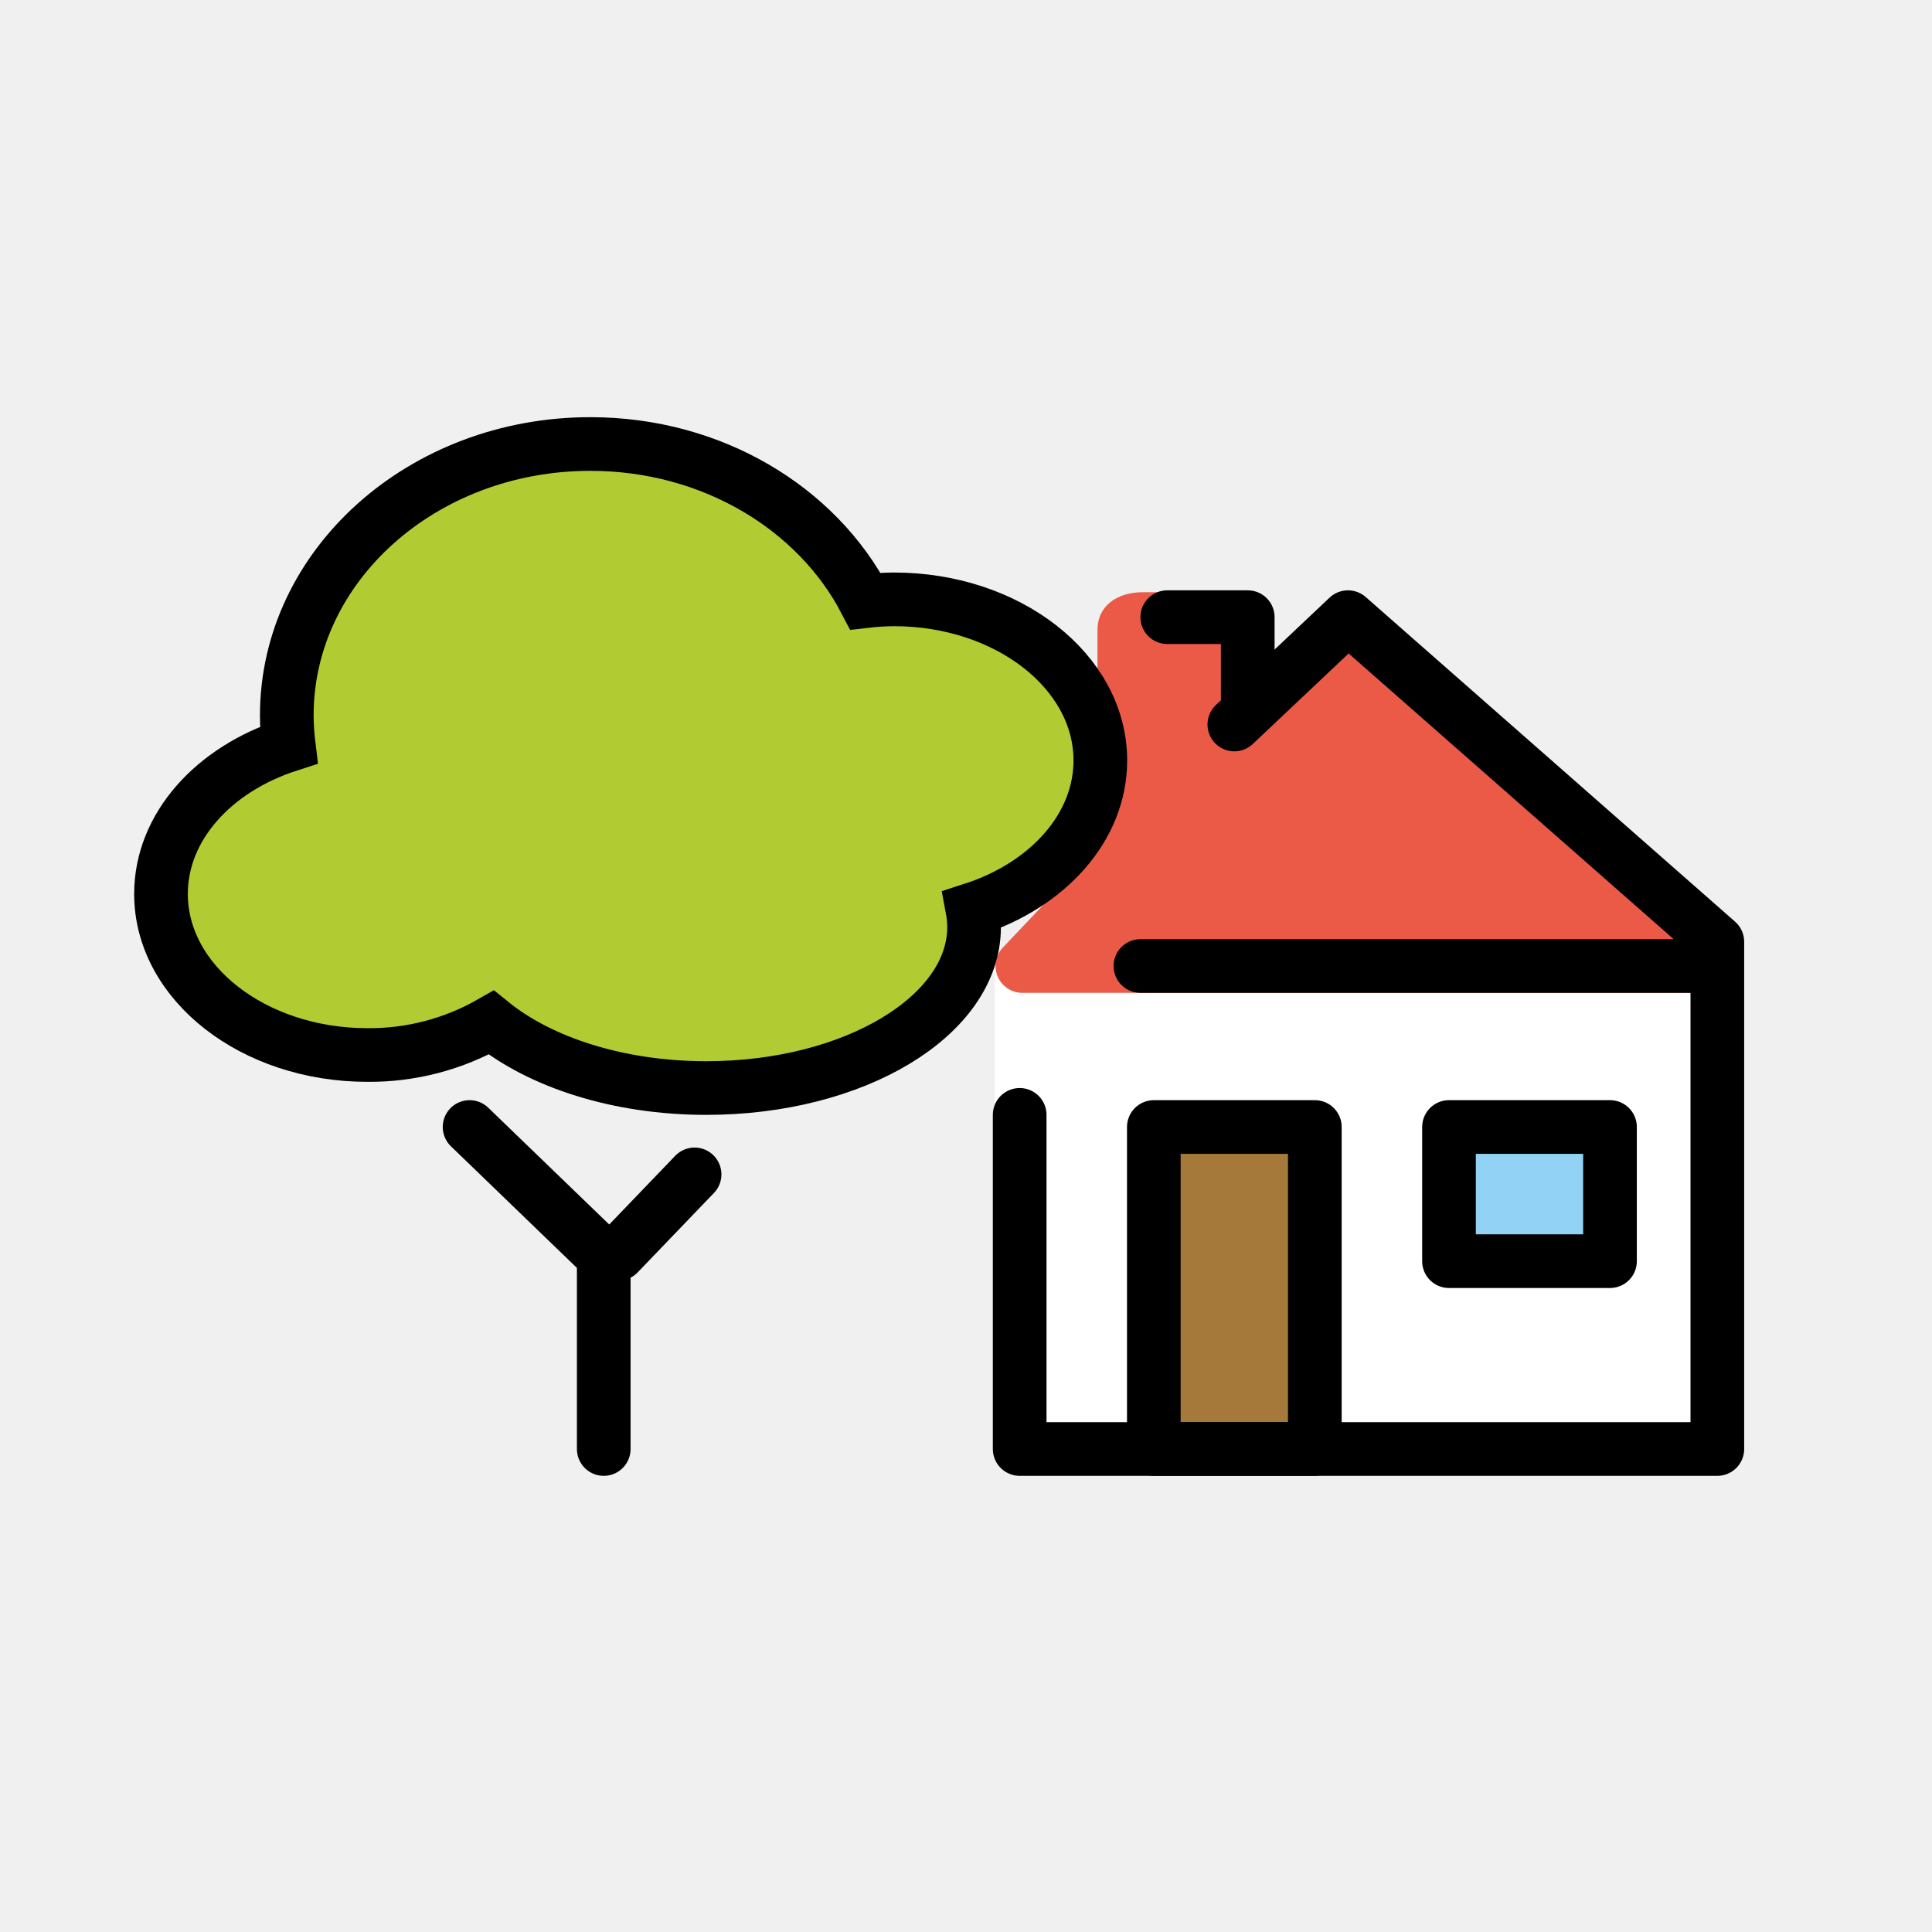
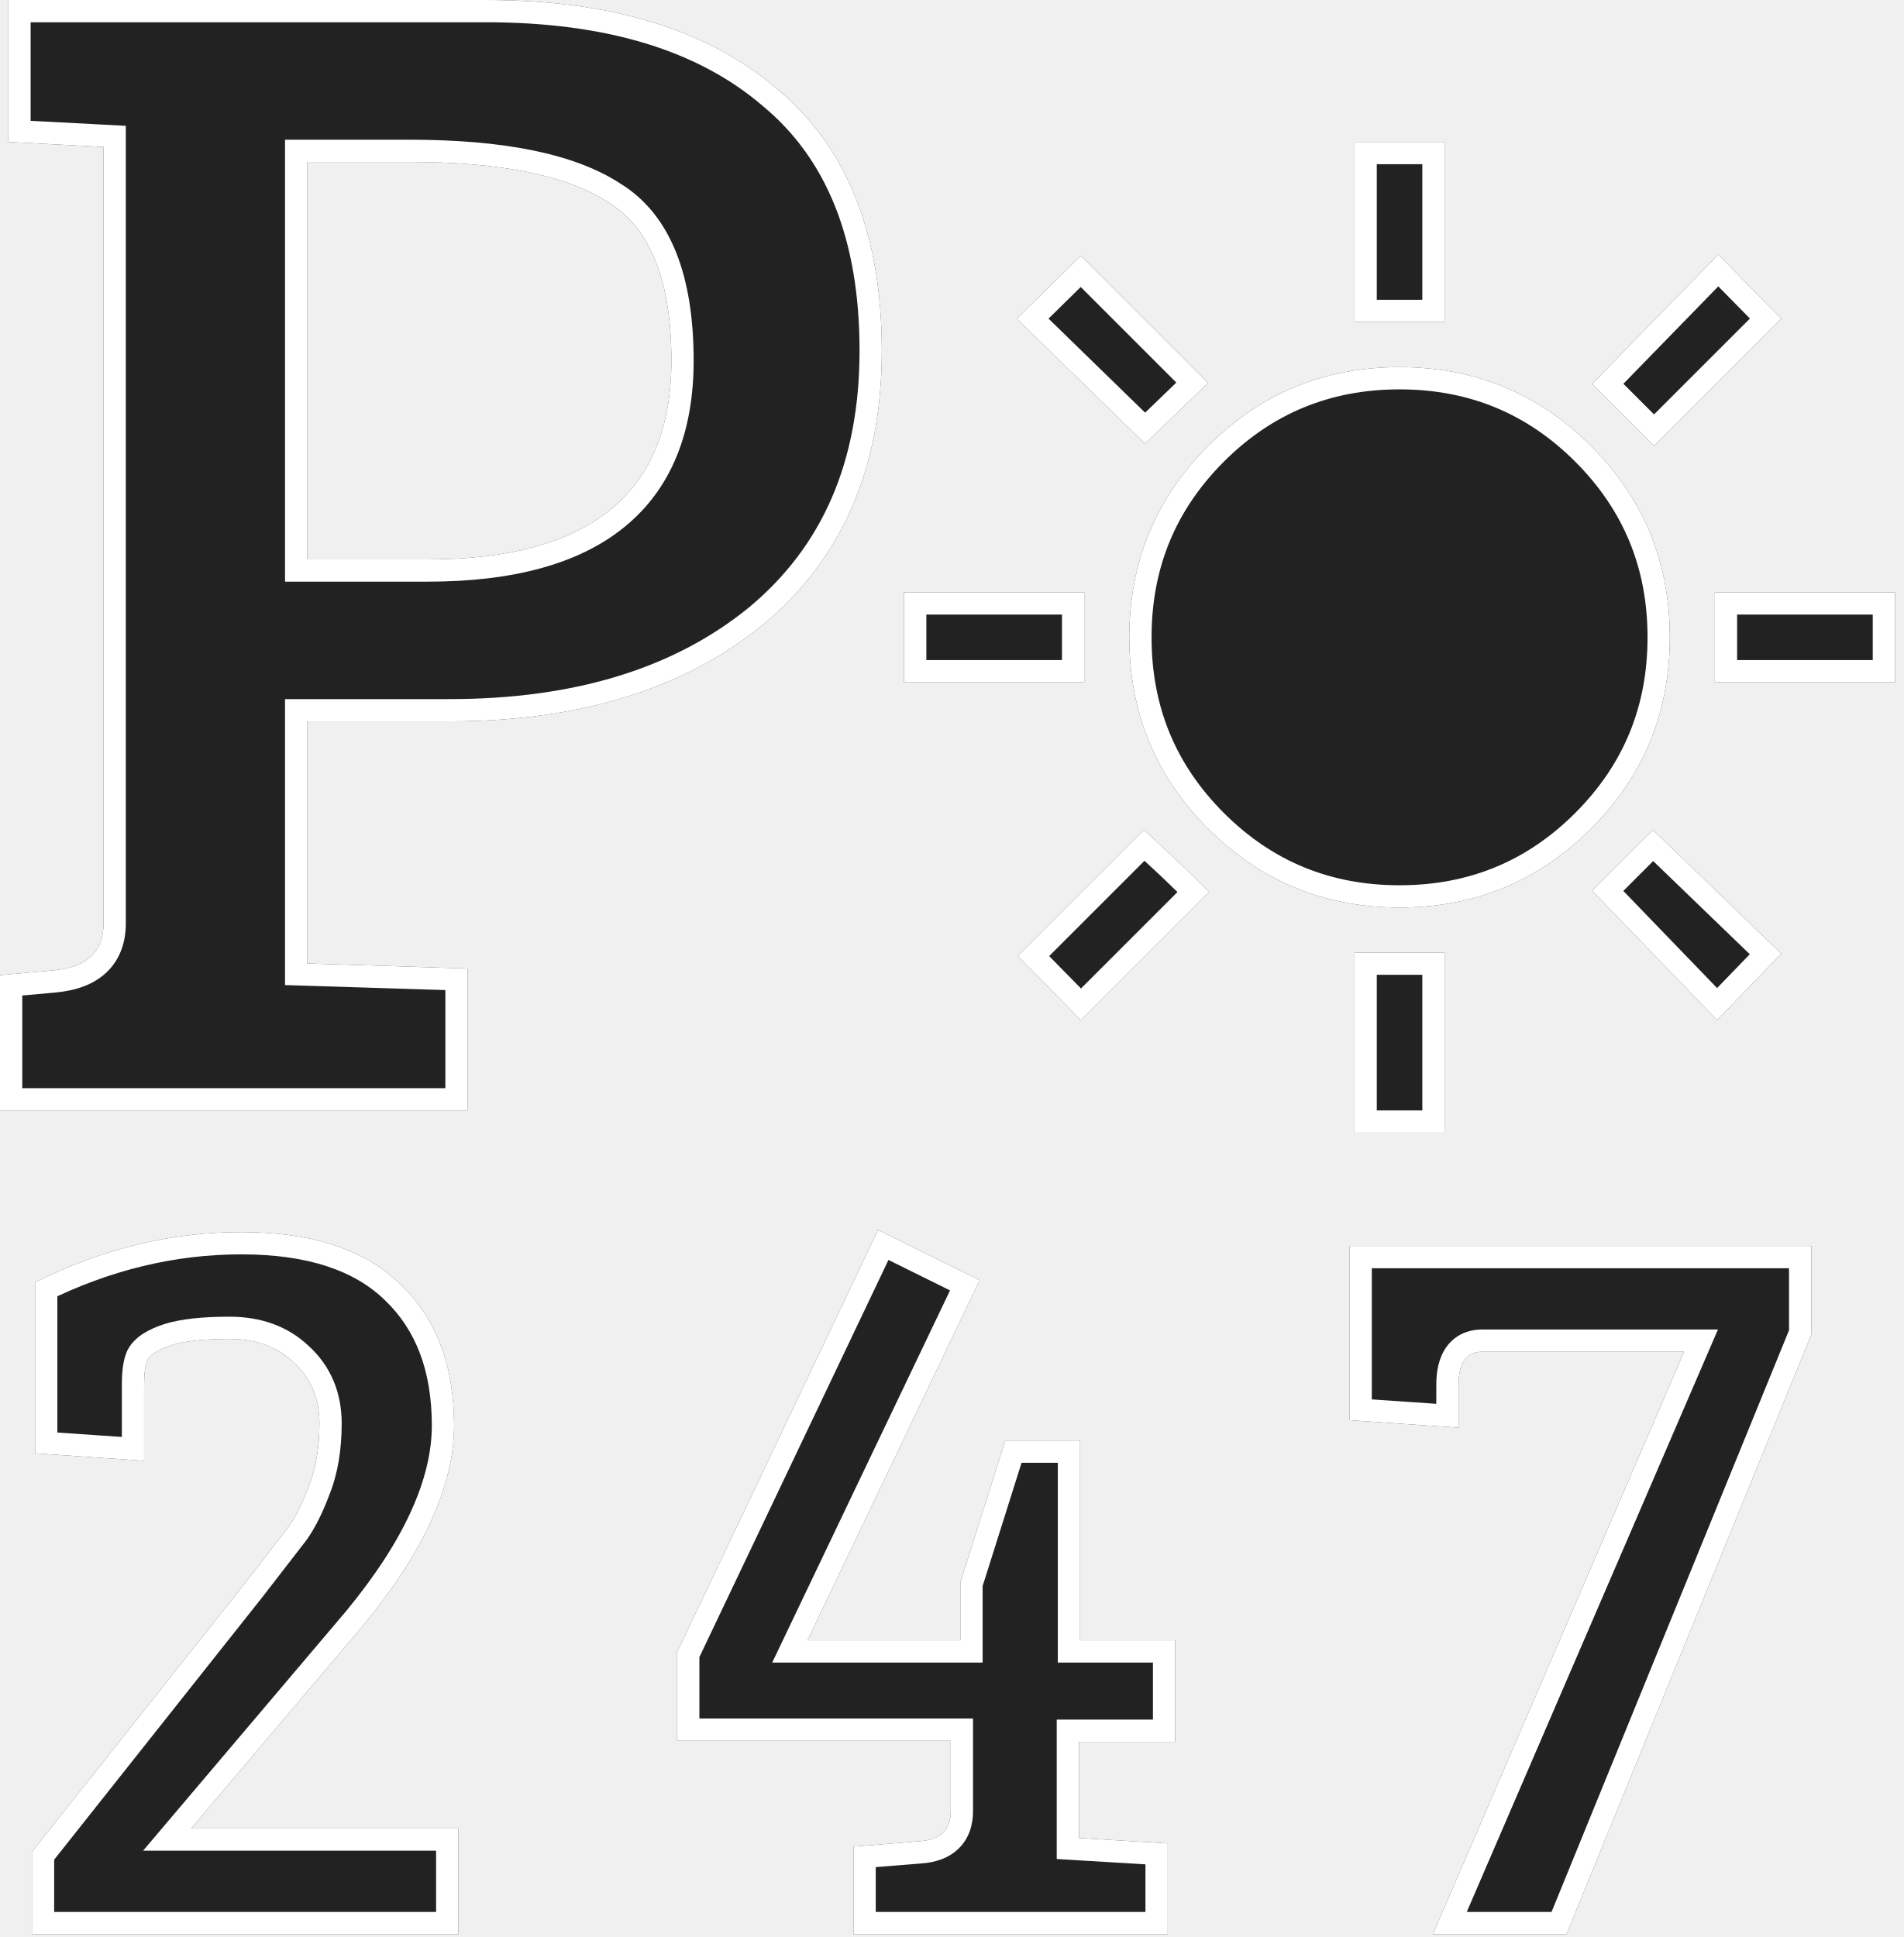
- <svg xmlns="http://www.w3.org/2000/svg" id="emoji" viewBox="0 0 72 72" version="1.1">
-   <g id="color">
-     <rect x="37.075" y="36.053" width="26.884" height="18.114" fill="#FFFFFF" />
-     <polygon fill="#EA5A47" stroke="#EA5A47" stroke-linecap="round" stroke-linejoin="round" stroke-miterlimit="10" stroke-width="2" points="50.235,23.2 38.1,36 63.5,36" />
-     <path fill="#EA5A47" d="M47.3,26l-6.4,6.059v-8.573c0-0.931,0.755-1.416,1.686-1.416h3.028 c0.931,0,1.686,0.485,1.686,1.416C47.3,23.486,47.3,26,47.3,26z" />
-     <rect x="43" y="42" width="6" height="12" fill="#A57939" />
-     <rect x="54" y="42" width="6" height="5" fill="#92D3F5" />
-     <path fill="#B1CC33" d="M41.006,28.339c0-3.312-3.445-6.003-7.694-6.003c-0.355,0.003-0.71,0.025-1.062,0.066 c-1.8-3.455-5.707-5.855-10.25-5.855c-6.248,0-11.312,4.529-11.312,10.114c0.001,0.369,0.025,0.738,0.07,1.104 C7.966,28.666,6,30.81,6,33.314c0,3.312,3.445,6.003,7.694,6.003c1.615,0.014,3.206-0.402,4.614-1.207 c1.818,1.477,4.726,2.438,8.015,2.438c5.511,0,9.978-2.688,9.978-6.003c-0.001-0.219-0.021-0.438-0.061-0.653 C39.036,32.99,41.006,30.845,41.006,28.339z" />
-   </g>
-   <g id="hair" />
-   <g id="skin" />
-   <g id="skin-shadow" />
-   <g id="line">
-     <polyline fill="none" stroke="#000000" stroke-linecap="round" stroke-linejoin="round" stroke-miterlimit="10" stroke-width="2" points="46,27 50.235,23 64,35.098 64,54 38,54 38,41.548" />
-     <rect x="43" y="42" width="6" height="12" fill="none" stroke="#000000" stroke-linecap="round" stroke-linejoin="round" stroke-miterlimit="10" stroke-width="2" />
-     <rect x="54" y="42" width="6" height="5" fill="none" stroke="#000000" stroke-linecap="round" stroke-linejoin="round" stroke-miterlimit="10" stroke-width="2" />
-     <polyline fill="none" stroke="#000000" stroke-linecap="round" stroke-linejoin="round" stroke-miterlimit="10" stroke-width="2" points="43.5,23 46.5,23 46.5,26" />
-     <path fill="none" stroke="#000000" stroke-miterlimit="10" stroke-width="2" d="M31.245,39.34" />
-     <polyline fill="none" stroke="#000000" stroke-linecap="round" stroke-linejoin="round" stroke-width="2" points="22.5,54 22.5,46.827 17.5,42" />
-     <line x1="23.041" x2="25.885" y1="46.727" y2="43.766" fill="none" stroke="#000000" stroke-linecap="round" stroke-linejoin="round" stroke-width="2" />
-     <path fill="none" stroke="#000000" stroke-linecap="round" stroke-miterlimit="10" stroke-width="2" d="M41.006,28.339 c0-3.312-3.445-6.003-7.694-6.003c-0.355,0.003-0.71,0.025-1.062,0.066c-1.8-3.455-5.707-5.855-10.25-5.855 c-6.248,0-11.312,4.529-11.312,10.114c0.001,0.369,0.025,0.738,0.07,1.104C7.966,28.666,6,30.81,6,33.314 c0,3.312,3.445,6.003,7.694,6.003c1.615,0.014,3.206-0.402,4.614-1.207c1.818,1.477,4.726,2.438,8.015,2.438 c5.511,0,9.978-2.688,9.978-6.003c-0.001-0.219-0.021-0.438-0.061-0.653 C39.036,32.99,41.006,30.845,41.006,28.339z" />
-     <line x1="63.5" x2="42.5" y1="36" y2="36" fill="none" stroke="#000000" stroke-linecap="round" stroke-linejoin="round" stroke-miterlimit="10" stroke-width="2" />
-   </g>
+ <svg xmlns="http://www.w3.org/2000/svg" width="171" height="174" viewBox="0 0 171 174" fill="none">
+   <mask id="path-1-inside-1_5_18" fill="white">
+     <path fill-rule="evenodd" clip-rule="evenodd" d="M0 99.75V87.6L4.95 87.15C7.85 86.85 9.3 85.45 9.3 82.95V13.2L0.75 12.75V0H43.65C54.85 0 63.55 2.65 69.75 7.95C76.05 13.15 79.2 21 79.2 31.5C79.2 42 75.65 50.2 68.55 56.1C61.45 61.9 52.05 64.8 40.35 64.8H27.6V86.55L42 87V99.75H0ZM27.6 50.25H38.4C53 50.25 60.3 44.3 60.3 32.4C60.3 25.2 58.4 20.45 54.6 18.15C50.9 15.75 44.95 14.55 36.75 14.55H27.6V50.25ZM2.864 173.75V166.358L21.968 142.262C23.952 139.702 25.264 138.006 25.904 137.174C26.544 136.278 27.152 135.062 27.728 133.526C28.368 131.926 28.688 130.038 28.688 127.862C28.688 125.622 27.92 123.798 26.384 122.39C24.912 120.982 22.992 120.278 20.624 120.278C18.32 120.278 16.56 120.47 15.344 120.854C14.192 121.238 13.488 121.686 13.232 122.198C13.04 122.646 12.944 123.382 12.944 124.406V131.222L3.152 130.55V115.19C9.168 112.182 15.344 110.678 21.68 110.678C28.016 110.678 32.784 112.246 35.984 115.382C39.184 118.454 40.784 122.678 40.784 128.054C40.784 133.43 38.064 139.414 32.624 146.006L17.168 164.246H41.168V173.75H2.864ZM90.287 129.398H97.007V147.35H105.551V156.47H96.911V165.11L104.879 165.59V173.75H76.655V165.878L82.607 165.398C84.463 165.27 85.391 164.374 85.391 162.71V156.374H60.815V148.406L78.863 110.486L87.983 114.998L72.527 147.35H86.255V142.166L90.287 129.398ZM121.208 111.926H162.68V119.894L140.696 173.75H128.696L151.256 121.43H133.112C131.704 121.43 131 122.422 131 124.406V128.246L121.208 127.574V111.926ZM121.655 12.75V28.932H129.745V12.75H121.655ZM142.994 34.494L148.557 40.057L159.985 28.628L154.322 22.864L142.994 34.494ZM170.2 53.205H154.018V61.295H170.2V53.205ZM121.655 85.568V101.75H129.745V85.568H121.655ZM91.314 28.628L102.843 39.855L108.507 34.393L97.078 22.965L91.314 28.628ZM142.994 80.006L154.22 91.636L159.985 85.669L148.456 74.544L142.994 80.006ZM81.2 53.205V61.295H97.382V53.205H81.2ZM91.415 85.872L97.078 91.636L108.608 80.107L105.675 77.275L102.742 74.544L91.415 85.872ZM108.507 74.443C113.227 79.163 118.958 81.523 125.7 81.523C132.442 81.523 138.173 79.163 142.893 74.443C147.613 69.724 149.973 63.992 149.973 57.25C149.973 50.508 147.613 44.776 142.893 40.057C138.173 35.337 132.442 32.977 125.7 32.977C118.958 32.977 113.227 35.337 108.507 40.057C103.787 44.776 101.427 50.508 101.427 57.25C101.427 63.992 103.787 69.724 108.507 74.443Z" />
+   </mask>
+   <path fill-rule="evenodd" clip-rule="evenodd" d="M0 99.75V87.6L4.95 87.15C7.85 86.85 9.3 85.45 9.3 82.95V13.2L0.75 12.75V0H43.65C54.85 0 63.55 2.65 69.75 7.95C76.05 13.15 79.2 21 79.2 31.5C79.2 42 75.65 50.2 68.55 56.1C61.45 61.9 52.05 64.8 40.35 64.8H27.6V86.55L42 87V99.75H0ZM27.6 50.25H38.4C53 50.25 60.3 44.3 60.3 32.4C60.3 25.2 58.4 20.45 54.6 18.15C50.9 15.75 44.95 14.55 36.75 14.55H27.6V50.25ZM2.864 173.75V166.358L21.968 142.262C23.952 139.702 25.264 138.006 25.904 137.174C26.544 136.278 27.152 135.062 27.728 133.526C28.368 131.926 28.688 130.038 28.688 127.862C28.688 125.622 27.92 123.798 26.384 122.39C24.912 120.982 22.992 120.278 20.624 120.278C18.32 120.278 16.56 120.47 15.344 120.854C14.192 121.238 13.488 121.686 13.232 122.198C13.04 122.646 12.944 123.382 12.944 124.406V131.222L3.152 130.55V115.19C9.168 112.182 15.344 110.678 21.68 110.678C28.016 110.678 32.784 112.246 35.984 115.382C39.184 118.454 40.784 122.678 40.784 128.054C40.784 133.43 38.064 139.414 32.624 146.006L17.168 164.246H41.168V173.75H2.864ZM90.287 129.398H97.007V147.35H105.551V156.47H96.911V165.11L104.879 165.59V173.75H76.655V165.878L82.607 165.398C84.463 165.27 85.391 164.374 85.391 162.71V156.374H60.815V148.406L78.863 110.486L87.983 114.998L72.527 147.35H86.255V142.166L90.287 129.398ZM121.208 111.926H162.68V119.894L140.696 173.75H128.696L151.256 121.43H133.112C131.704 121.43 131 122.422 131 124.406V128.246L121.208 127.574V111.926ZM121.655 12.75V28.932H129.745V12.75H121.655ZM142.994 34.494L148.557 40.057L159.985 28.628L154.322 22.864L142.994 34.494ZM170.2 53.205H154.018V61.295H170.2V53.205ZM121.655 85.568V101.75H129.745V85.568H121.655ZM91.314 28.628L102.843 39.855L108.507 34.393L97.078 22.965L91.314 28.628ZM142.994 80.006L154.22 91.636L159.985 85.669L148.456 74.544L142.994 80.006ZM81.2 53.205V61.295H97.382V53.205H81.2ZM91.415 85.872L97.078 91.636L108.608 80.107L105.675 77.275L102.742 74.544L91.415 85.872ZM108.507 74.443C113.227 79.163 118.958 81.523 125.7 81.523C132.442 81.523 138.173 79.163 142.893 74.443C147.613 69.724 149.973 63.992 149.973 57.25C149.973 50.508 147.613 44.776 142.893 40.057C138.173 35.337 132.442 32.977 125.7 32.977C118.958 32.977 113.227 35.337 108.507 40.057C103.787 44.776 101.427 50.508 101.427 57.25C101.427 63.992 103.787 69.724 108.507 74.443Z" fill="#222222" />
+   <path d="M0 87.6L-0.181 85.608L-2 85.774V87.6H0ZM0 99.75H-2V101.75H0V99.75ZM4.95 87.15L5.131 89.142L5.143 89.141L5.156 89.139L4.95 87.15ZM9.3 13.2H11.3V11.303L9.405 11.203L9.3 13.2ZM0.75 12.75H-1.25V14.648L0.645 14.747L0.75 12.75ZM0.75 0V-2H-1.25V0H0.75ZM69.75 7.95L68.45 9.47L68.464 9.481L68.477 9.492L69.75 7.95ZM68.55 56.1L69.815 57.649L69.822 57.644L69.828 57.638L68.55 56.1ZM27.6 64.8V62.8H25.6V64.8H27.6ZM27.6 86.55H25.6V88.489L27.538 88.549L27.6 86.55ZM42 87H44V85.061L42.062 85.001L42 87ZM42 99.75V101.75H44V99.75H42ZM27.6 50.25H25.6V52.25H27.6V50.25ZM54.6 18.15L53.512 19.828L53.538 19.845L53.564 19.861L54.6 18.15ZM27.6 14.55V12.55H25.6V14.55H27.6ZM2.864 166.358L1.297 165.115L0.864 165.661V166.358H2.864ZM2.864 173.75H0.864V175.75H2.864V173.75ZM21.968 142.262L23.535 143.505L23.542 143.496L23.549 143.487L21.968 142.262ZM25.904 137.174L27.489 138.393L27.511 138.365L27.532 138.336L25.904 137.174ZM27.728 133.526L25.871 132.783L25.863 132.803L25.855 132.824L27.728 133.526ZM26.384 122.39L25.002 123.835L25.017 123.85L25.033 123.864L26.384 122.39ZM15.344 120.854L14.742 118.947L14.727 118.952L14.712 118.957L15.344 120.854ZM13.232 122.198L11.443 121.304L11.417 121.356L11.394 121.41L13.232 122.198ZM12.944 131.222L12.807 133.217L14.944 133.364V131.222H12.944ZM3.152 130.55H1.152V132.417L3.015 132.545L3.152 130.55ZM3.152 115.19L2.258 113.401L1.152 113.954V115.19H3.152ZM35.984 115.382L34.584 116.81L34.592 116.818L34.599 116.825L35.984 115.382ZM32.624 146.006L34.15 147.299L34.158 147.289L34.167 147.279L32.624 146.006ZM17.168 164.246L15.642 162.953L12.852 166.246H17.168V164.246ZM41.168 164.246H43.168V162.246H41.168V164.246ZM41.168 173.75V175.75H43.168V173.75H41.168ZM97.007 129.398H99.007V127.398H97.007V129.398ZM90.287 129.398V127.398H88.821L88.38 128.796L90.287 129.398ZM97.007 147.35H95.007V149.35H97.007V147.35ZM105.551 147.35H107.551V145.35H105.551V147.35ZM105.551 156.47V158.47H107.551V156.47H105.551ZM96.911 156.47V154.47H94.911V156.47H96.911ZM96.911 165.11H94.911V166.993L96.791 167.106L96.911 165.11ZM104.879 165.59H106.879V163.707L104.999 163.594L104.879 165.59ZM104.879 173.75V175.75H106.879V173.75H104.879ZM76.655 173.75H74.655V175.75H76.655V173.75ZM76.655 165.878L76.494 163.884L74.655 164.033V165.878H76.655ZM82.607 165.398L82.469 163.403L82.458 163.404L82.446 163.404L82.607 165.398ZM85.391 156.374H87.391V154.374H85.391V156.374ZM60.815 156.374H58.815V158.374H60.815V156.374ZM60.815 148.406L59.009 147.546L58.815 147.954V148.406H60.815ZM78.863 110.486L79.75 108.693L77.93 107.793L77.057 109.626L78.863 110.486ZM87.983 114.998L89.788 115.86L90.638 114.08L88.87 113.205L87.983 114.998ZM72.527 147.35L70.722 146.488L69.355 149.35H72.527V147.35ZM86.255 147.35V149.35H88.255V147.35H86.255ZM86.255 142.166L84.348 141.564L84.255 141.858V142.166H86.255ZM162.68 111.926H164.68V109.926H162.68V111.926ZM121.208 111.926V109.926H119.208V111.926H121.208ZM162.68 119.894L164.532 120.65L164.68 120.286V119.894H162.68ZM140.696 173.75V175.75H142.04L142.548 174.506L140.696 173.75ZM128.696 173.75L126.859 172.958L125.656 175.75H128.696V173.75ZM151.256 121.43L153.093 122.222L154.296 119.43H151.256V121.43ZM131 128.246L130.863 130.241L133 130.388V128.246H131ZM121.208 127.574H119.208V129.441L121.071 129.569L121.208 127.574ZM121.655 28.932H119.655V30.932H121.655V28.932ZM121.655 12.75V10.75H119.655V12.75H121.655ZM129.745 28.932V30.932H131.745V28.932H129.745ZM129.745 12.75H131.745V10.75H129.745V12.75ZM148.557 40.057L147.143 41.471L148.557 42.885L149.971 41.471L148.557 40.057ZM142.994 34.494L141.562 33.099L140.184 34.513L141.58 35.908L142.994 34.494ZM159.985 28.628L161.399 30.043L162.801 28.641L161.412 27.227L159.985 28.628ZM154.322 22.864L155.748 21.462L154.315 20.003L152.889 21.468L154.322 22.864ZM154.018 53.205V51.205H152.018V53.205H154.018ZM170.2 53.205H172.2V51.205H170.2V53.205ZM154.018 61.295H152.018V63.295H154.018V61.295ZM170.2 61.295V63.295H172.2V61.295H170.2ZM121.655 101.75H119.655V103.75H121.655V101.75ZM121.655 85.568V83.568H119.655V85.568H121.655ZM129.745 101.75V103.75H131.745V101.75H129.745ZM129.745 85.568H131.745V83.568H129.745V85.568ZM102.843 39.855L101.448 41.288L102.836 42.639L104.231 41.294L102.843 39.855ZM91.314 28.628L89.912 27.202L88.453 28.635L89.918 30.061L91.314 28.628ZM108.507 34.393L109.895 35.833L111.361 34.419L109.921 32.979L108.507 34.393ZM97.078 22.965L98.493 21.551L97.091 20.149L95.677 21.538L97.078 22.965ZM154.22 91.636L152.781 93.025L154.22 94.516L155.659 93.026L154.22 91.636ZM142.994 80.006L141.58 78.591L140.191 79.981L141.555 81.395L142.994 80.006ZM159.985 85.669L161.424 87.059L162.814 85.62L161.374 84.23L159.985 85.669ZM148.456 74.544L149.844 73.105L148.431 71.741L147.041 73.13L148.456 74.544ZM81.2 61.295H79.2V63.295H81.2V61.295ZM81.2 53.205V51.205H79.2V53.205H81.2ZM97.382 61.295V63.295H99.382V61.295H97.382ZM97.382 53.205H99.382V51.205H97.382V53.205ZM97.078 91.636L95.652 93.038L97.066 94.477L98.493 93.051L97.078 91.636ZM91.415 85.872L90.001 84.457L88.599 85.859L89.988 87.273L91.415 85.872ZM108.608 80.107L110.022 81.521L111.461 80.082L109.997 78.668L108.608 80.107ZM105.675 77.275L107.064 75.836L107.051 75.824L107.038 75.811L105.675 77.275ZM102.742 74.544L104.105 73.081L102.692 71.766L101.328 73.13L102.742 74.544ZM142.893 40.057L144.307 38.643L144.307 38.643L142.893 40.057ZM108.507 40.057L107.093 38.643L107.093 38.643L108.507 40.057ZM-2 87.6V99.75H2V87.6H-2ZM4.769 85.158L-0.181 85.608L0.181 89.592L5.131 89.142L4.769 85.158ZM7.3 82.95C7.3 83.796 7.068 84.2 6.823 84.436C6.536 84.713 5.942 85.037 4.744 85.161L5.156 89.139C6.858 88.963 8.439 88.436 9.602 87.314C10.807 86.15 11.3 84.604 11.3 82.95H7.3ZM7.3 13.2V82.95H11.3V13.2H7.3ZM0.645 14.747L9.195 15.197L9.405 11.203L0.855 10.753L0.645 14.747ZM-1.25 0V12.75H2.75V0H-1.25ZM43.65 -2H0.75V2H43.65V-2ZM71.05 6.43C64.372 0.722 55.149 -2 43.65 -2V2C54.551 2 62.728 4.578 68.45 9.47L71.05 6.43ZM81.2 31.5C81.2 20.587 77.909 12.091 71.023 6.408L68.477 9.492C74.191 14.209 77.2 21.413 77.2 31.5H81.2ZM69.828 57.638C77.452 51.303 81.2 42.503 81.2 31.5H77.2C77.2 41.497 73.848 49.097 67.272 54.562L69.828 57.638ZM40.35 66.8C52.381 66.8 62.269 63.813 69.815 57.649L67.285 54.551C60.631 59.987 51.719 62.8 40.35 62.8V66.8ZM27.6 66.8H40.35V62.8H27.6V66.8ZM29.6 86.55V64.8H25.6V86.55H29.6ZM42.062 85.001L27.663 84.551L27.538 88.549L41.938 88.999L42.062 85.001ZM44 99.75V87H40V99.75H44ZM0 101.75H42V97.75H0V101.75ZM38.4 48.25H27.6V52.25H38.4V48.25ZM58.3 32.4C58.3 37.921 56.626 41.739 53.561 44.237C50.418 46.799 45.48 48.25 38.4 48.25V52.25C45.92 52.25 51.932 50.726 56.089 47.338C60.324 43.886 62.3 38.779 62.3 32.4H58.3ZM53.564 19.861C56.46 21.614 58.3 25.447 58.3 32.4H62.3C62.3 24.953 60.34 19.286 55.636 16.439L53.564 19.861ZM36.75 16.55C44.847 16.55 50.311 17.752 53.512 19.828L55.688 16.472C51.489 13.748 45.053 12.55 36.75 12.55V16.55ZM27.6 16.55H36.75V12.55H27.6V16.55ZM29.6 50.25V14.55H25.6V50.25H29.6ZM0.864 166.358V173.75H4.864V166.358H0.864ZM20.401 141.019L1.297 165.115L4.431 167.601L23.535 143.505L20.401 141.019ZM24.319 135.955C23.681 136.783 22.372 138.476 20.387 141.037L23.549 143.487C25.532 140.928 26.847 139.229 27.489 138.393L24.319 135.955ZM25.855 132.824C25.314 134.268 24.779 135.309 24.276 136.012L27.532 138.336C28.309 137.247 28.99 135.856 29.601 134.228L25.855 132.824ZM26.688 127.862C26.688 129.848 26.395 131.473 25.871 132.783L29.585 134.269C30.341 132.379 30.688 130.228 30.688 127.862H26.688ZM25.033 123.864C26.122 124.863 26.688 126.135 26.688 127.862H30.688C30.688 125.109 29.718 122.733 27.735 120.916L25.033 123.864ZM20.624 122.278C22.567 122.278 23.962 122.841 25.002 123.835L27.766 120.945C25.862 119.123 23.417 118.278 20.624 118.278V122.278ZM15.946 122.761C16.87 122.469 18.388 122.278 20.624 122.278V118.278C18.252 118.278 16.25 118.471 14.742 118.947L15.946 122.761ZM15.021 123.092C14.929 123.276 14.848 123.278 15.026 123.165C15.193 123.059 15.492 122.913 15.976 122.751L14.712 118.957C14.044 119.179 13.415 119.449 12.878 119.791C12.352 120.126 11.791 120.608 11.443 121.304L15.021 123.092ZM14.944 124.406C14.944 123.951 14.966 123.602 14.999 123.345C15.034 123.074 15.074 122.977 15.07 122.986L11.394 121.41C11.031 122.257 10.944 123.344 10.944 124.406H14.944ZM14.944 131.222V124.406H10.944V131.222H14.944ZM3.015 132.545L12.807 133.217L13.081 129.227L3.289 128.555L3.015 132.545ZM1.152 115.19V130.55H5.152V115.19H1.152ZM21.68 108.678C15.014 108.678 8.534 110.263 2.258 113.401L4.046 116.979C9.802 114.101 15.674 112.678 21.68 112.678V108.678ZM37.384 113.954C33.679 110.322 28.321 108.678 21.68 108.678V112.678C27.711 112.678 31.889 114.17 34.584 116.81L37.384 113.954ZM42.784 128.054C42.784 122.257 41.043 117.466 37.369 113.939L34.599 116.825C37.325 119.442 38.784 123.099 38.784 128.054H42.784ZM34.167 147.279C39.738 140.527 42.784 134.099 42.784 128.054H38.784C38.784 132.761 36.39 138.301 31.081 144.733L34.167 147.279ZM18.694 165.539L34.15 147.299L31.098 144.713L15.642 162.953L18.694 165.539ZM41.168 162.246H17.168V166.246H41.168V162.246ZM43.168 173.75V164.246H39.168V173.75H43.168ZM2.864 175.75H41.168V171.75H2.864V175.75ZM97.007 127.398H90.287V131.398H97.007V127.398ZM99.007 147.35V129.398H95.007V147.35H99.007ZM105.551 145.35H97.007V149.35H105.551V145.35ZM107.551 156.47V147.35H103.551V156.47H107.551ZM96.911 158.47H105.551V154.47H96.911V158.47ZM98.911 165.11V156.47H94.911V165.11H98.911ZM104.999 163.594L97.031 163.114L96.791 167.106L104.759 167.586L104.999 163.594ZM106.879 173.75V165.59H102.879V173.75H106.879ZM76.655 175.75H104.879V171.75H76.655V175.75ZM74.655 165.878V173.75H78.655V165.878H74.655ZM82.446 163.404L76.494 163.884L76.816 167.872L82.768 167.392L82.446 163.404ZM83.391 162.71C83.391 162.943 83.358 163.073 83.337 163.132C83.319 163.182 83.306 163.191 83.306 163.191C83.303 163.194 83.131 163.357 82.469 163.403L82.745 167.393C83.939 167.311 85.159 166.962 86.084 166.069C87.043 165.143 87.391 163.919 87.391 162.71H83.391ZM83.391 156.374V162.71H87.391V156.374H83.391ZM60.815 158.374H85.391V154.374H60.815V158.374ZM58.815 148.406V156.374H62.815V148.406H58.815ZM77.057 109.626L59.009 147.546L62.621 149.266L80.669 111.346L77.057 109.626ZM88.87 113.205L79.75 108.693L77.976 112.279L87.096 116.791L88.87 113.205ZM74.332 148.212L89.788 115.86L86.178 114.136L70.722 146.488L74.332 148.212ZM86.255 145.35H72.527V149.35H86.255V145.35ZM84.255 142.166V147.35H88.255V142.166H84.255ZM88.38 128.796L84.348 141.564L88.162 142.768L92.194 130L88.38 128.796ZM162.68 109.926H121.208V113.926H162.68V109.926ZM164.68 119.894V111.926H160.68V119.894H164.68ZM142.548 174.506L164.532 120.65L160.828 119.138L138.844 172.994L142.548 174.506ZM128.696 175.75H140.696V171.75H128.696V175.75ZM149.419 120.638L126.859 172.958L130.533 174.542L153.093 122.222L149.419 120.638ZM133.112 123.43H151.256V119.43H133.112V123.43ZM133 124.406C133 124.022 133.035 123.749 133.078 123.564C133.122 123.381 133.165 123.323 133.159 123.331C133.144 123.352 133.1 123.397 133.038 123.426C132.987 123.45 132.994 123.43 133.112 123.43V119.43C131.877 119.43 130.687 119.903 129.897 121.017C129.196 122.004 129 123.238 129 124.406H133ZM133 128.246V124.406H129V128.246H133ZM121.071 129.569L130.863 130.241L131.137 126.251L121.345 125.579L121.071 129.569ZM119.208 111.926V127.574H123.208V111.926H119.208ZM123.655 28.932V12.75H119.655V28.932H123.655ZM129.745 26.932H121.655V30.932H129.745V26.932ZM127.745 12.75V28.932H131.745V12.75H127.745ZM121.655 14.75H129.745V10.75H121.655V14.75ZM149.971 38.643L144.409 33.08L141.58 35.908L147.143 41.471L149.971 38.643ZM158.571 27.214L147.143 38.643L149.971 41.471L161.399 30.043L158.571 27.214ZM152.895 24.265L158.559 30.03L161.412 27.227L155.748 21.462L152.895 24.265ZM144.427 35.89L155.754 24.259L152.889 21.468L141.562 33.099L144.427 35.89ZM154.018 55.205H170.2V51.205H154.018V55.205ZM156.018 61.295V53.205H152.018V61.295H156.018ZM170.2 59.295H154.018V63.295H170.2V59.295ZM168.2 53.205V61.295H172.2V53.205H168.2ZM123.655 101.75V85.568H119.655V101.75H123.655ZM129.745 99.75H121.655V103.75H129.745V99.75ZM127.745 85.568V101.75H131.745V85.568H127.745ZM121.655 87.568H129.745V83.568H121.655V87.568ZM104.238 38.422L92.709 27.195L89.918 30.061L101.448 41.288L104.238 38.422ZM107.119 32.953L101.455 38.415L104.231 41.294L109.895 35.833L107.119 32.953ZM95.664 24.379L107.093 35.807L109.921 32.979L98.493 21.551L95.664 24.379ZM92.715 30.055L98.48 24.391L95.677 21.538L89.912 27.202L92.715 30.055ZM155.659 90.247L144.433 78.617L141.555 81.395L152.781 93.025L155.659 90.247ZM158.547 84.28L152.782 90.247L155.659 93.026L161.424 87.059L158.547 84.28ZM147.067 75.984L158.596 87.109L161.374 84.23L149.844 73.105L147.067 75.984ZM144.409 81.42L149.87 75.959L147.041 73.13L141.58 78.591L144.409 81.42ZM83.2 61.295V53.205H79.2V61.295H83.2ZM97.382 59.295H81.2V63.295H97.382V59.295ZM95.382 53.205V61.295H99.382V53.205H95.382ZM81.2 55.205H97.382V51.205H81.2V55.205ZM98.505 90.235L92.841 84.47L89.988 87.273L95.652 93.038L98.505 90.235ZM107.194 78.693L95.664 90.222L98.493 93.051L110.022 81.521L107.194 78.693ZM104.286 78.714L107.219 81.546L109.997 78.668L107.064 75.836L104.286 78.714ZM101.379 76.008L104.312 78.739L107.038 75.811L104.105 73.081L101.379 76.008ZM92.829 87.286L104.156 75.959L101.328 73.13L90.001 84.457L92.829 87.286ZM125.7 79.523C119.482 79.523 114.261 77.369 109.921 73.029L107.093 75.857C112.192 80.956 118.433 83.523 125.7 83.523V79.523ZM141.479 73.029C137.139 77.369 131.918 79.523 125.7 79.523V83.523C132.967 83.523 139.208 80.956 144.307 75.857L141.479 73.029ZM147.973 57.25C147.973 63.468 145.819 68.689 141.479 73.029L144.307 75.857C149.406 70.758 151.973 64.517 151.973 57.25H147.973ZM141.479 41.471C145.819 45.811 147.973 51.032 147.973 57.25H151.973C151.973 49.983 149.406 43.742 144.307 38.643L141.479 41.471ZM125.7 34.977C131.918 34.977 137.139 37.131 141.479 41.471L144.307 38.643C139.208 33.544 132.967 30.977 125.7 30.977V34.977ZM109.921 41.471C114.261 37.131 119.482 34.977 125.7 34.977V30.977C118.433 30.977 112.192 33.544 107.093 38.643L109.921 41.471ZM103.427 57.25C103.427 51.032 105.581 45.811 109.921 41.471L107.093 38.643C101.994 43.742 99.427 49.983 99.427 57.25H103.427ZM109.921 73.029C105.581 68.689 103.427 63.468 103.427 57.25H99.427C99.427 64.517 101.994 70.758 107.093 75.857L109.921 73.029Z" fill="white" mask="url(#path-1-inside-1_5_18)" />
</svg>
